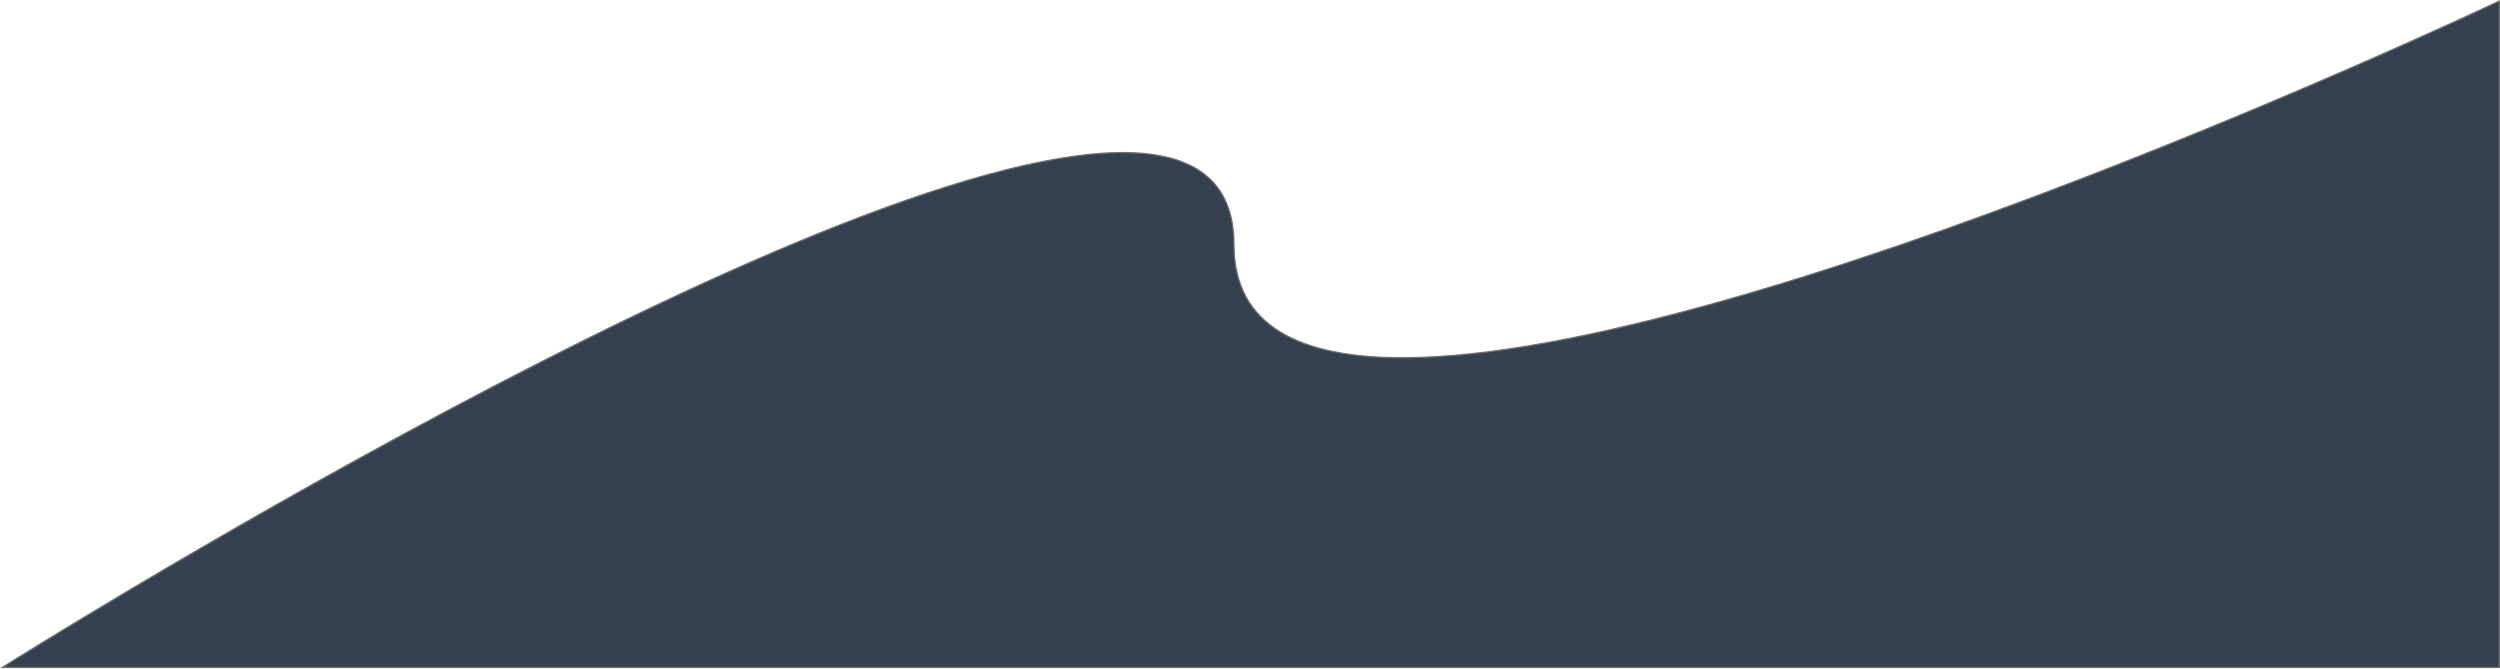
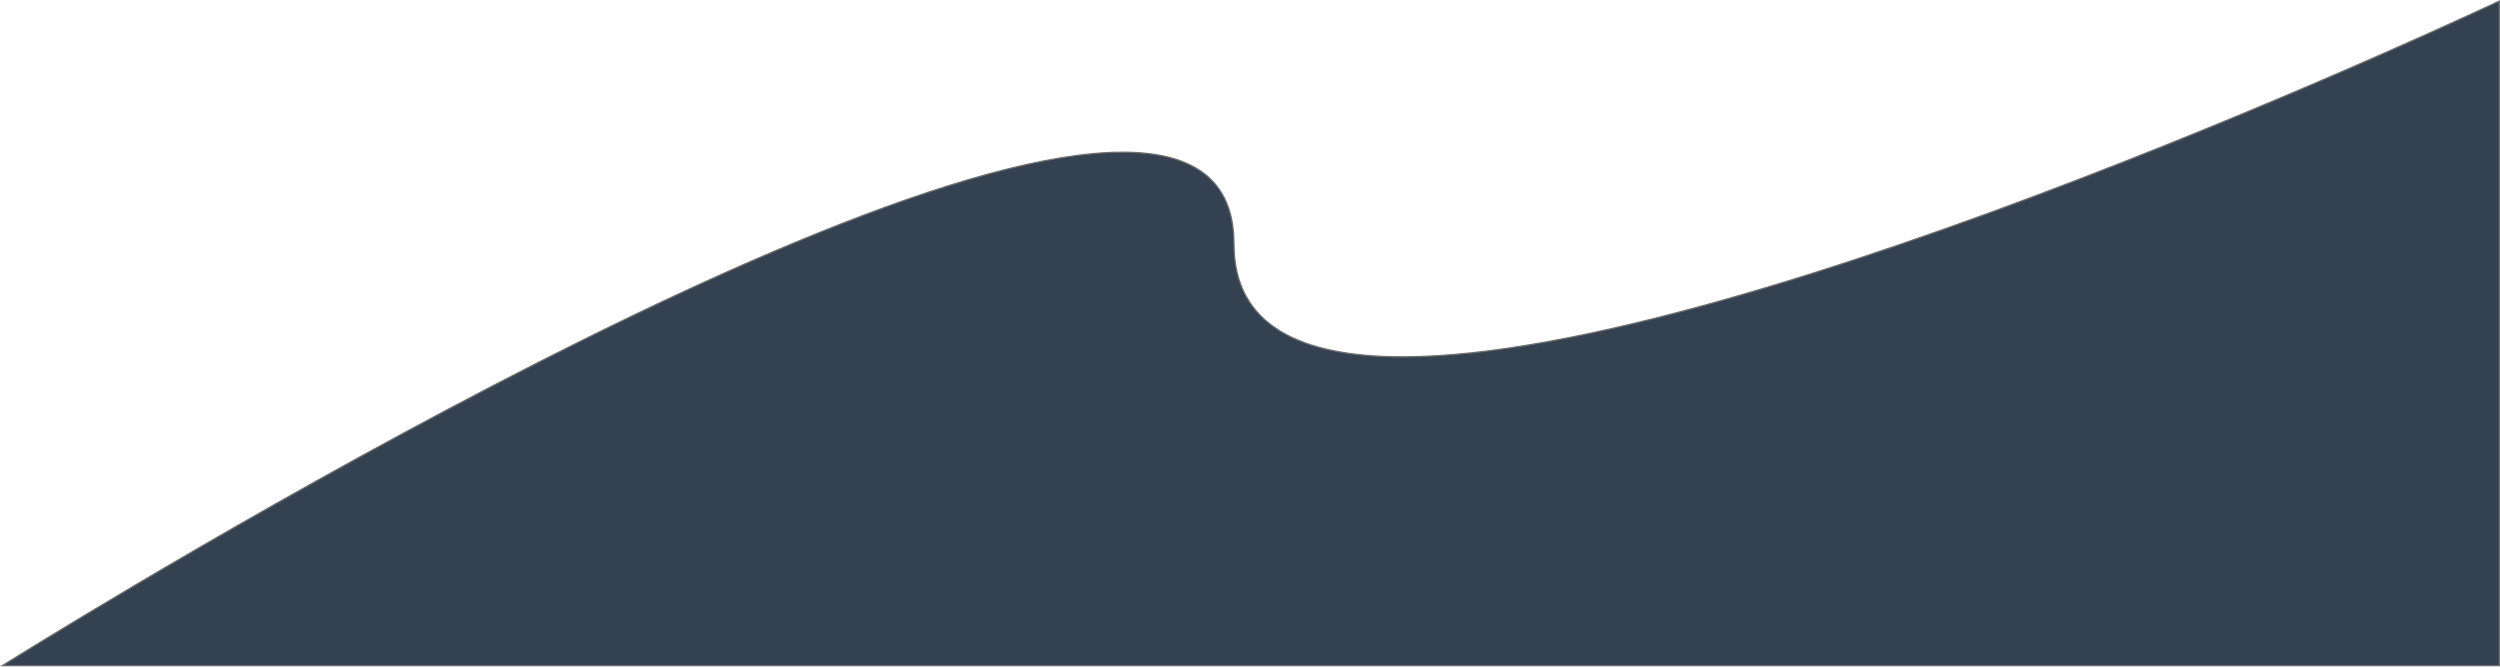
- <svg xmlns="http://www.w3.org/2000/svg" width="1916" height="512" viewBox="0 0 1916 512">
+ <svg xmlns="http://www.w3.org/2000/svg" width="1921" height="512" viewBox="0 0 1921 512">
  <g id="Path_33" data-name="Path 33" fill="#344150">
-     <path d="M 1915.5 511.5 L 1.736 511.5 C 9.439 506.672 46.846 483.327 101.932 450.621 C 138.194 429.091 174.907 407.778 211.053 387.274 C 256.234 361.644 300.65 337.213 343.067 314.659 C 451.031 257.252 546.852 211.511 627.869 178.709 C 651.284 169.228 673.757 160.718 694.66 153.416 C 716.662 145.73 737.532 139.171 756.69 133.919 C 776.778 128.413 795.539 124.192 812.453 121.376 C 830.126 118.433 846.271 116.94 860.439 116.94 C 867.097 116.94 873.453 117.27 879.331 117.92 C 885.314 118.582 890.97 119.594 896.143 120.929 C 901.403 122.286 906.311 124.015 910.731 126.068 C 915.222 128.155 919.336 130.635 922.958 133.439 C 926.64 136.29 929.918 139.556 932.701 143.149 C 935.532 146.802 937.932 150.896 939.835 155.318 C 941.772 159.817 943.249 164.783 944.226 170.078 C 945.22 175.465 945.724 181.344 945.724 187.554 C 945.724 195.248 946.511 202.534 948.064 209.207 C 949.589 215.758 951.893 221.9 954.913 227.463 C 957.873 232.916 961.603 237.962 965.997 242.46 C 970.299 246.862 975.355 250.861 981.026 254.344 C 986.57 257.75 992.854 260.757 999.705 263.283 C 1006.398 265.75 1013.816 267.826 1021.753 269.452 C 1029.505 271.04 1037.965 272.243 1046.9 273.027 C 1055.62 273.793 1065.033 274.182 1074.875 274.182 C 1090.956 274.182 1108.773 273.147 1127.833 271.105 C 1146.059 269.153 1165.905 266.229 1186.821 262.414 C 1206.761 258.777 1228.199 254.234 1250.54 248.912 C 1271.763 243.856 1294.355 237.964 1317.689 231.4 C 1398.407 208.696 1491.543 177.038 1594.509 137.307 C 1634.959 121.699 1677.042 104.792 1719.589 87.056 C 1753.626 72.867 1788.035 58.119 1821.86 43.22 C 1875.031 19.801 1910.138 3.317 1915.5 0.789 L 1915.5 511.5 Z" stroke="none" />
-     <path d="M 1915 511 L 1915 1.577 C 1907.736 4.995 1873.277 21.12 1822.062 43.678 C 1788.234 58.578 1753.821 73.327 1719.781 87.518 C 1677.23 105.256 1635.143 122.164 1594.689 137.774 C 1491.708 177.511 1398.558 209.173 1317.825 231.882 C 1294.484 238.447 1271.885 244.34 1250.656 249.398 C 1228.306 254.722 1206.859 259.267 1186.91 262.906 C 1165.983 266.723 1146.124 269.649 1127.886 271.602 C 1108.809 273.646 1090.973 274.682 1074.875 274.682 C 1065.018 274.682 1055.591 274.293 1046.856 273.526 C 1037.903 272.739 1029.423 271.533 1021.653 269.942 C 1013.691 268.31 1006.249 266.228 999.532 263.752 C 992.651 261.215 986.336 258.193 980.764 254.77 C 975.058 251.265 969.969 247.241 965.64 242.809 C 961.213 238.278 957.456 233.195 954.473 227.701 C 951.432 222.099 949.112 215.915 947.577 209.321 C 946.015 202.61 945.224 195.287 945.224 187.554 C 945.224 181.375 944.723 175.526 943.734 170.169 C 942.764 164.91 941.298 159.98 939.376 155.516 C 937.489 151.132 935.111 147.075 932.306 143.455 C 929.548 139.896 926.3 136.659 922.653 133.835 C 919.06 131.053 914.978 128.592 910.52 126.522 C 906.128 124.482 901.249 122.762 896.018 121.413 C 890.869 120.084 885.236 119.076 879.276 118.417 C 873.416 117.769 867.078 117.44 860.439 117.44 C 846.298 117.44 830.182 118.93 812.536 121.869 C 795.639 124.683 776.894 128.899 756.823 134.401 C 737.676 139.649 716.818 146.206 694.827 153.887 C 673.931 161.187 651.467 169.694 628.059 179.171 C 547.059 211.967 451.255 257.699 343.307 315.097 C 300.894 337.649 256.482 362.078 211.305 387.706 C 175.162 408.208 138.452 429.52 102.192 451.047 C 50.03 482.018 13.721 504.593 3.477 511 L 1915 511 M 1916 512 L -6.103515625e-05 512 C -6.103515625e-05 512 627.392 116.44 860.438 116.44 C 913.595 116.44 946.224 137.012 946.224 187.554 C 946.224 249.688 996.844 273.682 1074.875 273.682 C 1338.587 273.682 1916 0 1916 0 L 1916 512 Z" stroke="none" fill="#707070" />
+     <path d="M 1920.5 511.5 L 1.74 511.5 C 9.463 506.672 46.967 483.327 102.197 450.621 C 138.553 429.092 175.363 407.779 211.602 387.274 C 256.902 361.645 301.434 337.213 343.961 314.659 C 452.207 257.252 548.279 211.512 629.506 178.709 C 652.983 169.228 675.514 160.719 696.473 153.416 C 718.531 145.73 739.456 139.171 758.664 133.919 C 778.805 128.413 797.615 124.192 814.573 121.376 C 832.292 118.433 848.479 116.94 862.684 116.94 C 869.359 116.94 875.733 117.27 881.626 117.92 C 887.625 118.582 893.296 119.594 898.482 120.929 C 903.756 122.286 908.677 124.015 913.108 126.068 C 917.612 128.155 921.737 130.635 925.369 133.44 C 929.059 136.29 932.346 139.557 935.137 143.149 C 937.975 146.802 940.381 150.897 942.29 155.318 C 944.231 159.817 945.712 164.783 946.691 170.078 C 947.688 175.465 948.193 181.345 948.193 187.554 C 948.193 195.249 948.982 202.534 950.54 209.207 C 952.068 215.758 954.378 221.901 957.406 227.463 C 960.375 232.916 964.114 237.962 968.52 242.46 C 972.832 246.862 977.901 250.861 983.587 254.344 C 989.146 257.75 995.446 260.757 1002.315 263.283 C 1009.025 265.75 1016.463 267.826 1024.42 269.452 C 1032.192 271.04 1040.675 272.243 1049.632 273.028 C 1058.375 273.793 1067.812 274.182 1077.68 274.182 C 1093.803 274.182 1111.667 273.147 1130.776 271.105 C 1149.049 269.153 1168.947 266.229 1189.918 262.414 C 1209.91 258.777 1231.404 254.234 1253.803 248.912 C 1275.081 243.856 1297.732 237.964 1321.127 231.401 C 1402.056 208.696 1495.435 177.039 1598.67 137.308 C 1639.224 121.7 1681.417 104.793 1724.075 87.056 C 1758.201 72.867 1792.7 58.119 1826.614 43.221 C 1879.93 19.798 1915.131 3.313 1920.5 0.788 L 1920.5 511.5 Z" stroke="none" />
+     <path d="M 1920 511 L 1920 1.576 C 1912.727 4.989 1878.174 21.116 1826.815 43.678 C 1792.898 58.578 1758.396 73.328 1724.267 87.518 C 1681.605 105.256 1639.408 122.165 1598.849 137.774 C 1495.6 177.511 1402.206 209.173 1321.263 231.882 C 1297.861 238.447 1275.203 244.341 1253.919 249.398 C 1231.511 254.722 1210.008 259.267 1190.007 262.906 C 1169.025 266.723 1149.114 269.649 1130.829 271.602 C 1111.702 273.646 1093.82 274.682 1077.68 274.682 C 1067.797 274.682 1058.346 274.293 1049.588 273.526 C 1040.612 272.739 1032.11 271.533 1024.32 269.942 C 1016.338 268.311 1008.876 266.228 1002.142 263.752 C 995.243 261.215 988.913 258.193 983.326 254.771 C 977.605 251.266 972.504 247.242 968.163 242.81 C 963.724 238.279 959.957 233.196 956.967 227.702 C 953.918 222.1 951.591 215.916 950.053 209.321 C 948.487 202.61 947.693 195.287 947.693 187.554 C 947.693 181.375 947.19 175.526 946.2 170.169 C 945.227 164.911 943.757 159.981 941.831 155.516 C 939.939 151.133 937.554 147.076 934.742 143.456 C 931.977 139.897 928.72 136.66 925.063 133.836 C 921.461 131.054 917.368 128.593 912.898 126.522 C 908.495 124.482 903.602 122.763 898.358 121.413 C 893.195 120.084 887.547 119.076 881.572 118.417 C 875.696 117.769 869.341 117.44 862.684 117.44 C 848.507 117.44 832.348 118.93 814.655 121.869 C 797.714 124.683 778.921 128.899 758.797 134.401 C 739.6 139.649 718.687 146.206 696.639 153.888 C 675.688 161.187 653.165 169.694 629.696 179.172 C 548.485 211.967 452.43 257.699 344.2 315.098 C 301.677 337.65 257.15 362.079 211.855 387.706 C 175.617 408.209 138.811 429.52 102.457 451.048 C 50.162 482.016 13.759 504.591 3.485 511 L 1920 511 M 1921 512 L 0 512 C 0 512 629.029 116.44 862.684 116.44 C 915.979 116.44 948.693 137.012 948.693 187.554 C 948.693 249.688 999.445 273.682 1077.68 273.682 C 1342.08 273.682 1921 0 1921 0 L 1921 512 Z" stroke="none" fill="#707070" />
  </g>
</svg>
